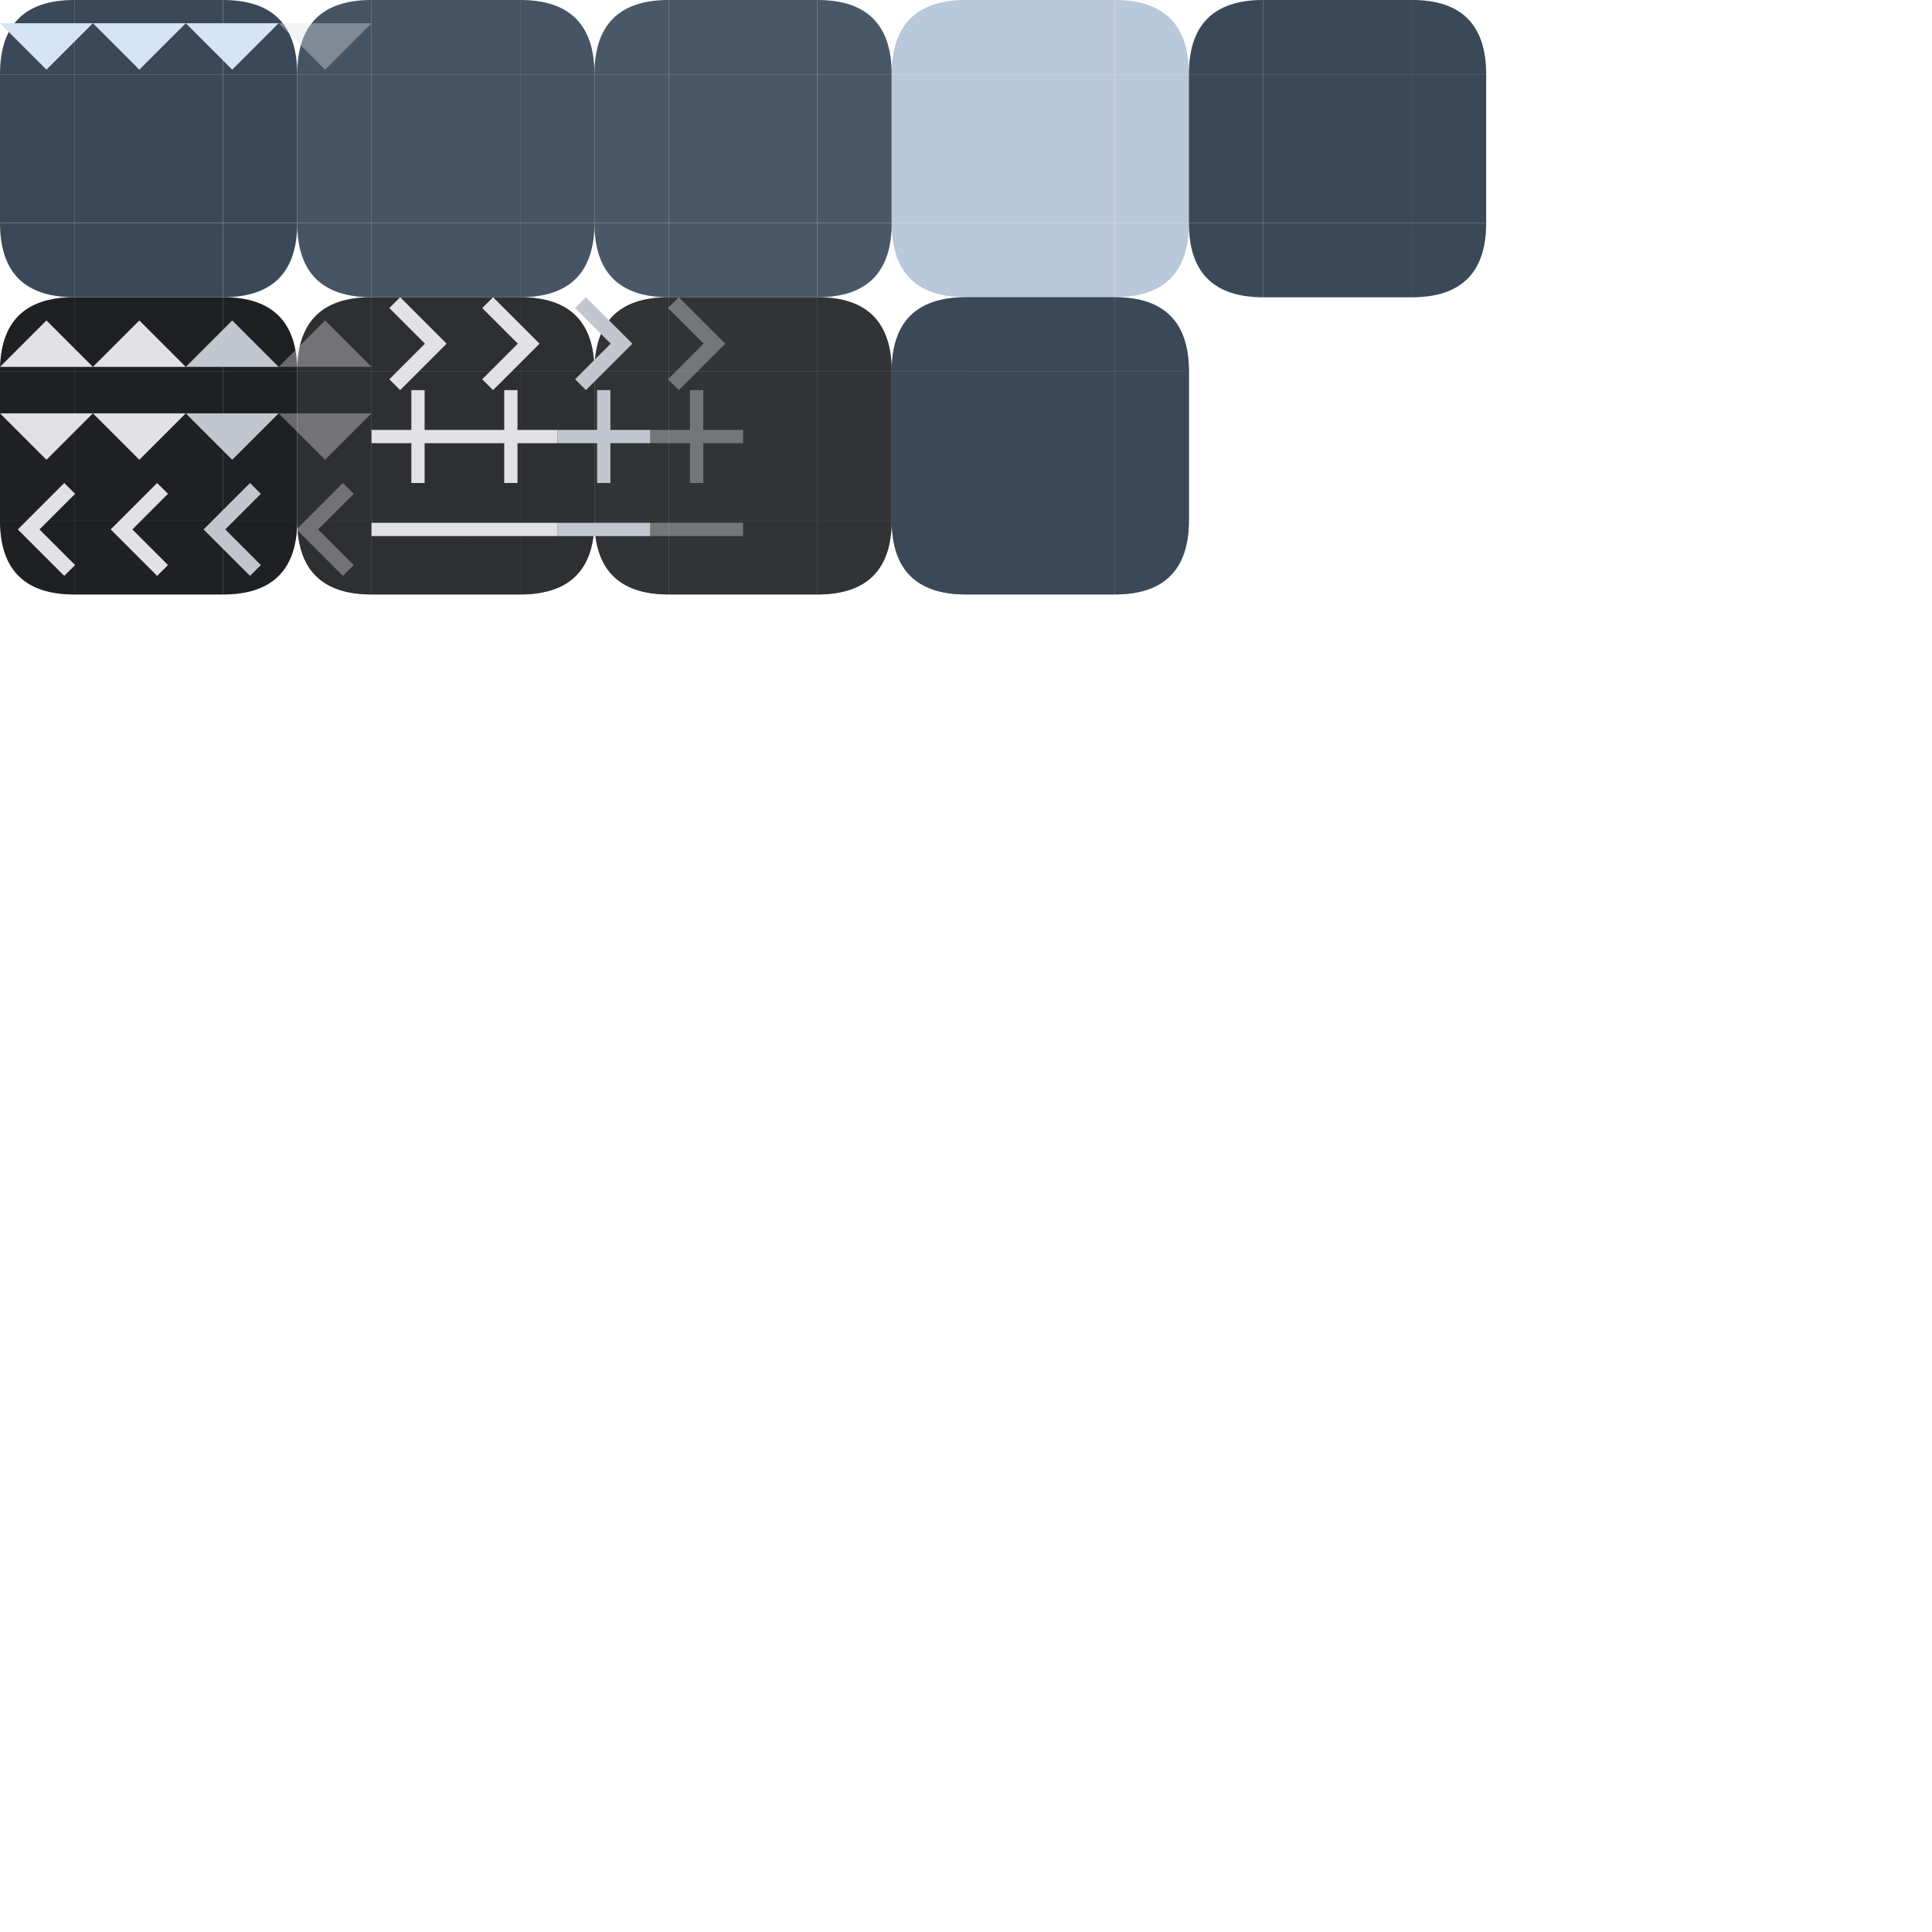
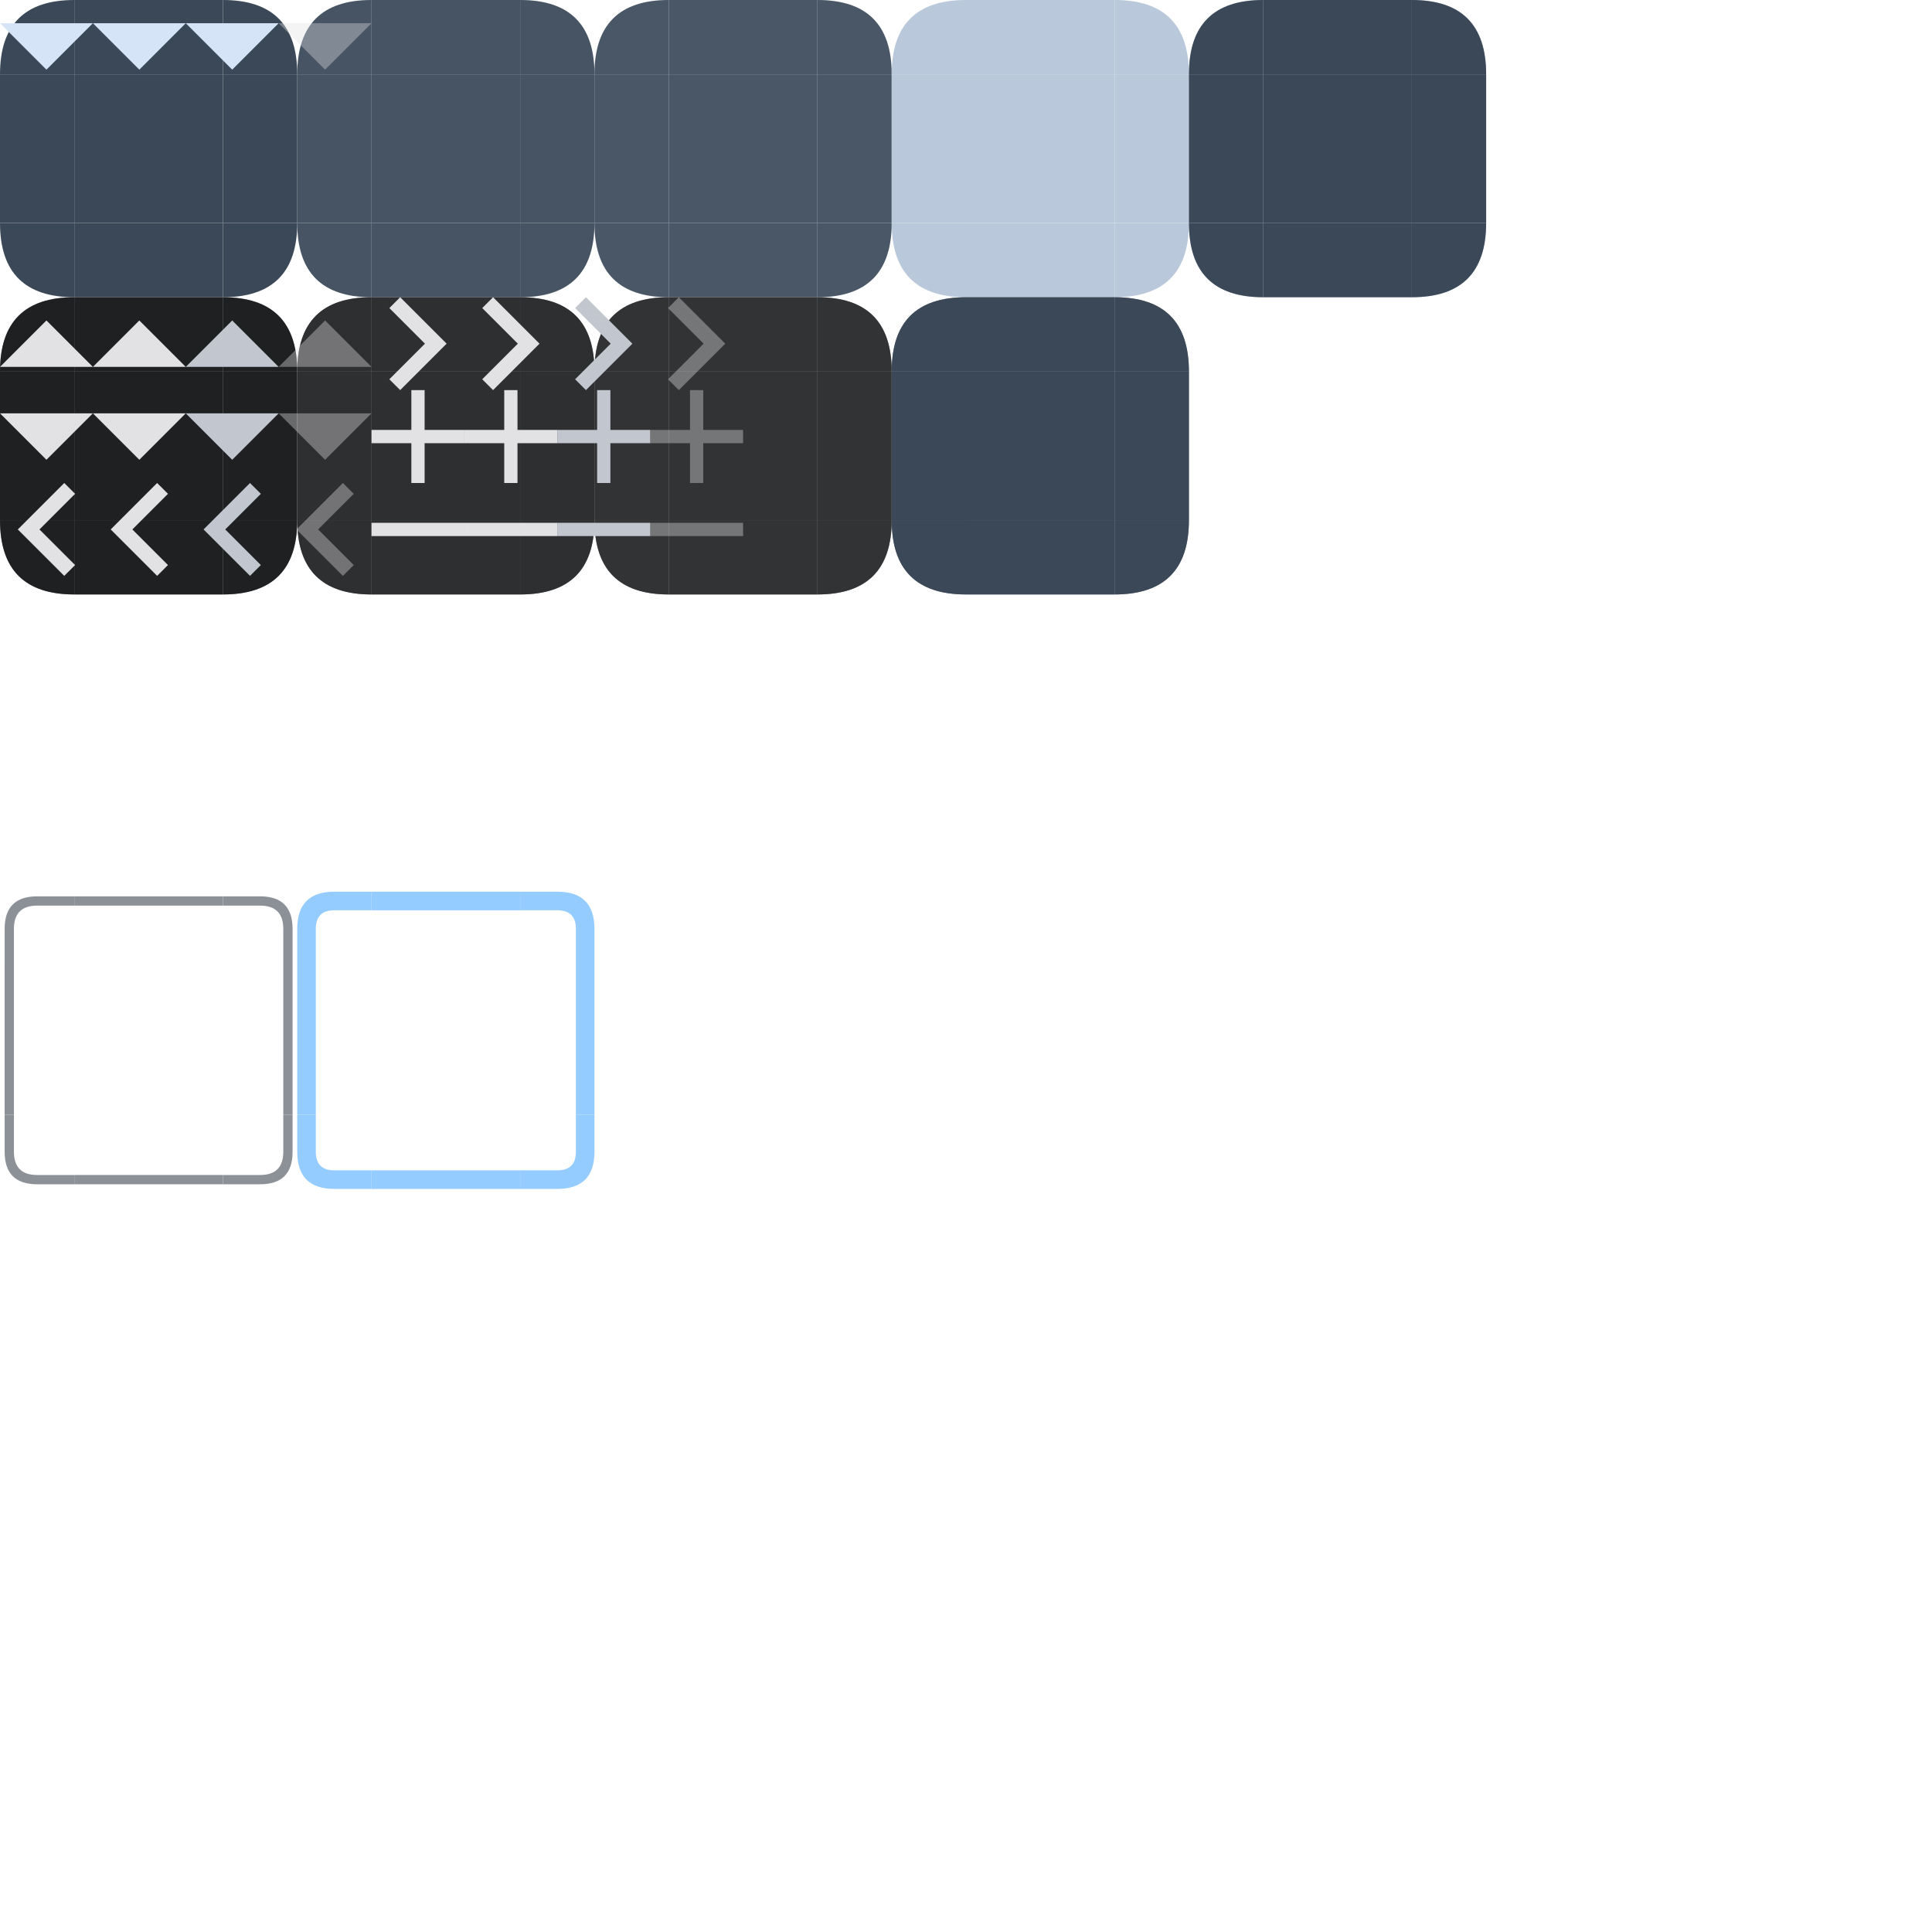
<svg xmlns="http://www.w3.org/2000/svg" width="208" height="208" viewBox="0 0 208 208">
  <defs>
    <style>
      .pri {
        fill: #95ccff;
      }

      .on-pri {
        fill: #003353;
      }

      .sec {
        fill: #b9c8da;
      }

      .sec-cont {
        fill: #3a4857;
      }

      .on-sec-cont {
        fill: #d5e4f6;
      }

      .surf {
        fill: #121416
      }

      .surf-cont-low {
        fill: #1a1c1e;
      }

      .surf-cont {
        fill: #1e2022;
      }

      .surf-cont-high {
        fill: #282a2d;
      }

      .surf-cont-highest {
        fill: #333538;
      }

      .on-surf {
        fill: #e2e2e5;
      }

      .on-surf-var {
        fill: #c2c7cf;
      }

      .outline {
        fill: #8c9198;
      }

      .outline-var {
        fill: #42474e
      }

      .surf-var {
        fill: #42474e;
      }

      .inv-surf {
        fill: #e2e2e5;
      }

      .disabled-back {
        fill: #e2e2e5;
        opacity: 0.12;
      }

      .disabled-text {
        fill: #e2e2e5;
        opacity: 0.38;
      }
    </style>
    <path id="r-8-tl" d="M 0,8 q 0,-8 8,-8 v 8 Z" />
    <rect id="sq-8-tl" width="8" height="8" />
    <rect id="sq-8-t" width="16" height="8" x="8" />
    <path id="r-8-tr" d="M 32,8 q 0,-8 -8,-8 v 8 Z" />
    <rect id="sq-8-tr" width="8" height="8" x="24" />
    <rect id="sq-8-l" width="8" height="16" y="8" />
    <rect id="sq-8-c" width="16" height="16" x="8" y="8" />
    <rect id="sq-8-r" width="8" height="16" x="24" y="8" />
    <path id="r-8-bl" d="M 0,24 q 0,8 8,8 v -8 Z" />
    <rect id="sq-8-bl" width="8" height="8" y="24" />
    <rect id="sq-8-b" width="16" height="8" x="8" y="24" />
    <path id="r-8-br" d="M 32,24 q 0,8 -8,8 v -8 Z" />
    <rect id="sq-8-br" width="8" height="8" x="24" y="24" />
    <rect id="icon-box" width="10" height="10" opacity="0" />
    <path id="add" d="M 4.286,5.714 H 0 V 4.286 H 4.286 V 0 H 5.714 V 4.286 H 10 V 5.714 H 5.714 V 10 H 4.286 Z" />
    <path id="down" d="M 5,7.5 0,2.5 h 10 z" />
    <path id="left" d="M 6.917,10 1.917,5 6.917,0 8.084,1.166 l -3.834,3.834 3.834,3.834 z" />
    <path id="minus" d="M -0.002,5.715 V 4.286 H 10.002 v 1.429 z" />
    <path id="right" d="M 5.75,5 1.917,1.167 3.083,0 l 5,5 -5,5 -1.167,-1.167 z" />
    <path id="up" d="m 0,7.5 5,-5 5,5 z" />
  </defs>
  <g id="button-group">
    <g id="button-normal-group">
      <use id="button-normal-topleft" href="#r-8-tl" class="sec-cont" />
      <use id="button-normal-top" href="#sq-8-t" class="sec-cont" />
      <use id="button-normal-topright" href="#r-8-tr" class="sec-cont" />
      <use id="button-normal-left" href="#sq-8-l" class="sec-cont" />
      <use id="button-normal" href="#sq-8-c" class="sec-cont" />
      <use id="button-normal-right" href="#sq-8-r" class="sec-cont" />
      <use id="button-normal-bottomleft" href="#r-8-bl" class="sec-cont" />
      <use id="button-normal-bottom" href="#sq-8-b" class="sec-cont" />
      <use id="button-normal-bottomright" href="#r-8-br" class="sec-cont" />
    </g>
    <g id="button-focused-group" transform="translate(32)">
      <g id="button-focused-topleft">
        <use href="#button-normal-topleft" />
        <use href="#r-8-tl" class="on-sec-cont" opacity="0.08" />
      </g>
      <g id="button-focused-top">
        <use href="#button-normal-top" />
        <use href="#sq-8-t" class="on-sec-cont" opacity="0.08" />
      </g>
      <g id="button-focused-topright">
        <use href="#button-normal-topright" />
        <use href="#r-8-tr" class="on-sec-cont" opacity="0.08" />
      </g>
      <g id="button-focused-left">
        <use href="#button-normal-left" />
        <use href="#sq-8-l" class="on-sec-cont" opacity="0.08" />
      </g>
      <g id="button-focused">
        <use href="#button-normal" />
        <use href="#sq-8-c" class="on-sec-cont" opacity="0.08" />
      </g>
      <g id="button-focused-right">
        <use href="#button-normal-right" />
        <use href="#sq-8-r" class="on-sec-cont" opacity="0.08" />
      </g>
      <g id="button-focused-bottomleft">
        <use href="#button-normal-bottomleft" />
        <use href="#r-8-bl" class="on-sec-cont" opacity="0.08" />
      </g>
      <g id="button-focused-bottom">
        <use href="#button-normal-bottom" />
        <use href="#sq-8-b" class="on-sec-cont" opacity="0.08" />
      </g>
      <g id="button-focused-bottomright">
        <use href="#button-normal-bottomright" />
        <use href="#r-8-br" class="on-sec-cont" opacity="0.08" />
      </g>
    </g>
    <g id="button-pressed-group" transform="translate(64)">
      <g id="button-pressed-topleft">
        <use href="#button-normal-topleft" />
        <use href="#r-8-tl" class="on-sec-cont" opacity="0.1" />
      </g>
      <g id="button-pressed-top">
        <use href="#button-normal-top" />
        <use href="#sq-8-t" class="on-sec-cont" opacity="0.1" />
      </g>
      <g id="button-pressed-topright">
        <use href="#button-normal-topright" />
        <use href="#r-8-tr" class="on-sec-cont" opacity="0.1" />
      </g>
      <g id="button-pressed-left">
        <use href="#button-normal-left" />
        <use href="#sq-8-l" class="on-sec-cont" opacity="0.1" />
      </g>
      <g id="button-pressed">
        <use href="#button-normal" />
        <use href="#sq-8-c" class="on-sec-cont" opacity="0.1" />
      </g>
      <g id="button-pressed-right">
        <use href="#button-normal-right" />
        <use href="#sq-8-r" class="on-sec-cont" opacity="0.1" />
      </g>
      <g id="button-pressed-bottomleft">
        <use href="#button-normal-bottomleft" />
        <use href="#r-8-bl" class="on-sec-cont" opacity="0.1" />
      </g>
      <g id="button-pressed-bottom">
        <use href="#button-normal-bottom" />
        <use href="#sq-8-b" class="on-sec-cont" opacity="0.1" />
      </g>
      <g id="button-pressed-bottomright">
        <use href="#button-normal-bottomright" />
        <use href="#r-8-br" class="on-sec-cont" opacity="0.1" />
      </g>
    </g>
    <g id="button-toggled-group" transform="translate(96)">
      <use id="button-toggled-topleft" href="#r-8-tl" class="sec" />
      <use id="button-toggled-top" href="#sq-8-t" class="sec" />
      <use id="button-toggled-topright" href="#r-8-tr" class="sec" />
      <use id="button-toggled-left" href="#sq-8-l" class="sec" />
      <use id="button-toggled" href="#sq-8-c" class="sec" />
      <use id="button-toggled-right" href="#sq-8-r" class="sec" />
      <use id="button-toggled-bottomleft" href="#r-8-bl" class="sec" />
      <use id="button-toggled-bottom" href="#sq-8-b" class="sec" />
      <use id="button-toggled-bottomright" href="#r-8-br" class="sec" />
    </g>
    <g id="button-default-group" transform="translate(128)">
      <use id="border-button-default-topleft" href="#r-8-tl" class="sec" />
      <use id="border-button-default-top" href="#sq-8-t" class="sec" />
      <use id="border-button-default-topright" href="#r-8-tr" class="sec" />
      <use id="border-button-default-left" href="#sq-8-l" class="sec" />
      <use id="border-button-default" href="#sq-8-c" class="sec" />
      <use id="border-button-default-right" href="#sq-8-r" class="sec" />
      <use id="border-button-default-bottomleft" href="#r-8-bl" class="sec" />
      <use id="border-button-default-bottom" href="#sq-8-b" class="sec" />
      <use id="border-button-default-bottomright" href="#r-8-br" class="sec" />
      <use id="button-default-topleft" href="#button-normal-topleft" />
      <use id="button-default-top" href="#button-normal-top" />
      <use id="button-default-topright" href="#button-normal-topright" />
      <use id="button-default-left" href="#button-normal-left" />
      <use id="button-default" href="#button-normal" />
      <use id="button-default-right" href="#button-normal-right" />
      <use id="button-default-bottomleft" href="#button-normal-bottomleft" />
      <use id="button-default-bottom" href="#button-normal-bottom" />
      <use id="button-default-bottomright" href="#button-normal-bottomright" />
    </g>
    <g id="ar-1-down-normal">
      <use href="#icon-box" />
      <use href="#down" class="on-sec-cont" />
    </g>
    <g id="ar-1-down-focused" transform="translate(10)">
      <use href="#icon-box" />
      <use href="#down" class="on-sec-cont" />
    </g>
    <g id="ar-1-down-pressed" transform="translate(20)">
      <use href="#icon-box" />
      <use href="#down" class="on-sec-cont" />
    </g>
    <g id="ar-1-down-disabled" transform="translate(30)">
      <use href="#icon-box" />
      <use href="#down" class="disabled-text" />
    </g>
    <rect id="button-default-indicator" width="5" height="5" opacity="0" />
  </g>
  <g id="tool-button-group" transform="translate(0,32)">
    <g id="tool-button-normal-group">
      <use id="border-tool-button-default-topleft" href="#r-8-tl" class="outline" />
      <use id="border-tool-button-default-top" href="#sq-8-t" class="outline" />
      <use id="border-tool-button-default-topright" href="#r-8-tr" class="outline" />
      <use id="border-tool-button-default-left" href="#sq-8-l" class="outline" />
      <use id="border-tool-button-default" href="#sq-8-c" class="outline" />
      <use id="border-tool-button-default-right" href="#sq-8-r" class="outline" />
      <use id="border-tool-button-default-bottomleft" href="#r-8-bl" class="outline" />
      <use id="border-tool-button-default-bottom" href="#sq-8-b" class="outline" />
      <use id="border-tool-button-default-bottomright" href="#r-8-br" class="outline" />
      <use id="tool-button-normal-topleft" href="#r-8-tl" class="surf-cont" />
      <use id="tool-button-normal-top" href="#sq-8-t" class="surf-cont" />
      <use id="tool-button-normal-topright" href="#r-8-tr" class="surf-cont" />
      <use id="tool-button-normal-left" href="#sq-8-l" class="surf-cont" />
      <use id="tool-button-normal" href="#sq-8-c" class="surf-cont" />
      <use id="tool-button-normal-right" href="#sq-8-r" class="surf-cont" />
      <use id="tool-button-normal-bottomleft" href="#r-8-bl" class="surf-cont" />
      <use id="tool-button-normal-bottom" href="#sq-8-b" class="surf-cont" />
      <use id="tool-button-normal-bottomright" href="#r-8-br" class="surf-cont" />
    </g>
    <g id="tool-button-focused-group" transform="translate(32)">
      <use id="border-tool-button-focused-topleft" href="#r-8-tl" class="outline" />
      <use id="border-tool-button-focused-top" href="#sq-8-t" class="outline" />
      <use id="border-tool-button-focused-topright" href="#r-8-tr" class="outline" />
      <use id="border-tool-button-focused-left" href="#sq-8-l" class="outline" />
      <use id="border-tool-button-focused" href="#sq-8-c" class="outline" />
      <use id="border-tool-button-focused-right" href="#sq-8-r" class="outline" />
      <use id="border-tool-button-focused-bottomleft" href="#r-8-bl" class="outline" />
      <use id="border-tool-button-focused-bottom" href="#sq-8-b" class="outline" />
      <use id="border-tool-button-focused-bottomright" href="#r-8-br" class="outline" />
      <g id="tool-button-focused-topleft">
        <use href="#tool-button-normal-topleft" />
        <use href="#r-8-tl" class="on-surf" opacity="0.08" />
      </g>
      <g id="tool-button-focused-top">
        <use href="#tool-button-normal-top" />
        <use href="#sq-8-t" class="on-surf" opacity="0.08" />
      </g>
      <g id="tool-button-focused-topright">
        <use href="#tool-button-normal-topright" />
        <use href="#r-8-tr" class="on-surf" opacity="0.08" />
      </g>
      <g id="tool-button-focused-left">
        <use href="#tool-button-normal-left" />
        <use href="#sq-8-l" class="on-surf" opacity="0.08" />
      </g>
      <g id="tool-button-focused">
        <use href="#tool-button-normal" />
        <use href="#sq-8-c" class="on-surf" opacity="0.08" />
      </g>
      <g id="tool-button-focused-right">
        <use href="#tool-button-normal-right" />
        <use href="#sq-8-r" class="on-surf" opacity="0.08" />
      </g>
      <g id="tool-button-focused-bottomleft">
        <use href="#tool-button-normal-bottomleft" />
        <use href="#r-8-bl" class="on-surf" opacity="0.08" />
      </g>
      <g id="tool-button-focused-bottom">
        <use href="#tool-button-normal-bottom" />
        <use href="#sq-8-b" class="on-surf" opacity="0.08" />
      </g>
      <g id="tool-button-focused-bottomright">
        <use href="#tool-button-normal-bottomright" />
        <use href="#r-8-br" class="on-surf" opacity="0.08" />
      </g>
    </g>
    <g id="tool-button-pressed-group" transform="translate(64)">
      <use id="border-tool-button-pressed-topleft" href="#r-8-tl" class="outline" />
      <use id="border-tool-button-pressed-top" href="#sq-8-t" class="outline" />
      <use id="border-tool-button-pressed-topright" href="#r-8-tr" class="outline" />
      <use id="border-tool-button-pressed-left" href="#sq-8-l" class="outline" />
      <use id="border-tool-button-pressed" href="#sq-8-c" class="outline" />
      <use id="border-tool-button-pressed-right" href="#sq-8-r" class="outline" />
      <use id="border-tool-button-pressed-bottomleft" href="#r-8-bl" class="outline" />
      <use id="border-tool-button-pressed-bottom" href="#sq-8-b" class="outline" />
      <use id="border-tool-button-pressed-bottomright" href="#r-8-br" class="outline" />
      <g id="tool-button-pressed-topleft">
        <use href="#tool-button-normal-topleft" />
        <use href="#r-8-tl" class="on-surf" opacity="0.1" />
      </g>
      <g id="tool-button-pressed-top">
        <use href="#tool-button-normal-top" />
        <use href="#sq-8-t" class="on-surf" opacity="0.1" />
      </g>
      <g id="tool-button-pressed-topright">
        <use href="#tool-button-normal-topright" />
        <use href="#r-8-tr" class="on-surf" opacity="0.1" />
      </g>
      <g id="tool-button-pressed-left">
        <use href="#tool-button-normal-left" />
        <use href="#sq-8-l" class="on-surf" opacity="0.1" />
      </g>
      <g id="tool-button-pressed">
        <use href="#tool-button-normal" />
        <use href="#sq-8-c" class="on-surf" opacity="0.1" />
      </g>
      <g id="tool-button-pressed-right">
        <use href="#tool-button-normal-right" />
        <use href="#sq-8-r" class="on-surf" opacity="0.1" />
      </g>
      <g id="tool-button-pressed-bottomleft">
        <use href="#tool-button-normal-bottomleft" />
        <use href="#r-8-bl" class="on-surf" opacity="0.1" />
      </g>
      <g id="tool-button-pressed-bottom">
        <use href="#tool-button-normal-bottom" />
        <use href="#sq-8-b" class="on-surf" opacity="0.1" />
      </g>
      <g id="tool-button-pressed-bottomright">
        <use href="#tool-button-normal-bottomright" />
        <use href="#r-8-br" class="on-surf" opacity="0.1" />
      </g>
    </g>
    <g id="tool-button-toggled-group" transform="translate(96)">
      <use id="border-tool-button-toggled-topleft" href="#r-8-tl" class="outline" />
      <use id="border-tool-button-toggled-top" href="#sq-8-t" class="outline" />
      <use id="border-tool-button-toggled-topright" href="#r-8-tr" class="outline" />
      <use id="border-tool-button-toggled-left" href="#sq-8-l" class="outline" />
      <use id="border-tool-button-toggled" href="#sq-8-c" class="outline" />
      <use id="border-tool-button-toggled-right" href="#sq-8-r" class="outline" />
      <use id="border-tool-button-toggled-bottomleft" href="#r-8-bl" class="outline" />
      <use id="border-tool-button-toggled-bottom" href="#sq-8-b" class="outline" />
      <use id="border-tool-button-toggled-bottomright" href="#r-8-br" class="outline" />
      <use id="tool-button-toggled-topleft" href="#r-8-tl" class="sec-cont" />
      <use id="tool-button-toggled-top" href="#sq-8-t" class="sec-cont" />
      <use id="tool-button-toggled-topright" href="#r-8-tr" class="sec-cont" />
      <use id="tool-button-toggled-left" href="#sq-8-l" class="sec-cont" />
      <use id="tool-button-toggled" href="#sq-8-c" class="sec-cont" />
      <use id="tool-button-toggled-right" href="#sq-8-r" class="sec-cont" />
      <use id="tool-button-toggled-bottomleft" href="#r-8-bl" class="sec-cont" />
      <use id="tool-button-toggled-bottom" href="#sq-8-b" class="sec-cont" />
      <use id="tool-button-toggled-bottomright" href="#r-8-br" class="sec-cont" />
    </g>
    <g id="arrow-up-normal">
      <use href="#icon-box" />
      <use href="#up" class="on-surf" />
    </g>
    <g id="arrow-down-normal" transform="translate(0,10)">
      <use href="#icon-box" />
      <use href="#down" class="on-surf" />
    </g>
    <g id="arrow-left-normal" transform="translate(0,20)">
      <use href="#icon-box" />
      <use href="#left" class="on-surf" />
    </g>
    <g id="arrow-right-normal" transform="translate(40)">
      <use href="#icon-box" />
      <use href="#right" class="on-surf" />
    </g>
    <g id="arrow-add-normal" transform="translate(40,10)">
      <use href="#icon-box" />
      <use href="#add" class="on-surf" />
    </g>
    <g id="arrow-minus-normal" transform="translate(40,20)">
      <use href="#icon-box" />
      <use href="#minus" class="on-surf" />
    </g>
    <g id="arrow-up-focused" transform="translate(10)">
      <use href="#icon-box" />
      <use href="#up" class="on-surf" />
    </g>
    <g id="arrow-down-focused" transform="translate(10,10)">
      <use href="#icon-box" />
      <use href="#down" class="on-surf" />
    </g>
    <g id="arrow-left-focused" transform="translate(10,20)">
      <use href="#icon-box" />
      <use href="#left" class="on-surf" />
    </g>
    <g id="arrow-right-focused" transform="translate(50)">
      <use href="#icon-box" />
      <use href="#right" class="on-surf" />
    </g>
    <g id="arrow-add-focused" transform="translate(50,10)">
      <use href="#icon-box" />
      <use href="#add" class="on-surf" />
    </g>
    <g id="arrow-minus-focused" transform="translate(50,20)">
      <use href="#icon-box" />
      <use href="#minus" class="on-surf" />
    </g>
    <g id="arrow-up-pressed" transform="translate(20)">
      <use href="#icon-box" />
      <use href="#up" class="on-surf-var" />
    </g>
    <g id="arrow-down-pressed" transform="translate(20,10)">
      <use href="#icon-box" />
      <use href="#down" class="on-surf-var" />
    </g>
    <g id="arrow-left-pressed" transform="translate(20,20)">
      <use href="#icon-box" />
      <use href="#left" class="on-surf-var" />
    </g>
    <g id="arrow-right-pressed" transform="translate(60)">
      <use href="#icon-box" />
      <use href="#right" class="on-surf-var" />
    </g>
    <g id="arrow-add-pressed" transform="translate(60,10)">
      <use href="#icon-box" />
      <use href="#add" class="on-surf-var" />
    </g>
    <g id="arrow-minus-pressed" transform="translate(60,20)">
      <use href="#icon-box" />
      <use href="#minus" class="on-surf-var" />
    </g>
    <g id="arrow-up-disabled" transform="translate(30)">
      <use href="#icon-box" />
      <use href="#up" class="disabled-text" />
    </g>
    <g id="arrow-down-disabled" transform="translate(30,10)">
      <use href="#icon-box" />
      <use href="#down" class="disabled-text" />
    </g>
    <g id="arrow-left-disabled" transform="translate(30,20)">
      <use href="#icon-box" />
      <use href="#left" class="disabled-text" />
    </g>
    <g id="arrow-right-disabled" transform="translate(70)">
      <use href="#icon-box" />
      <use href="#right" class="disabled-text" />
    </g>
    <g id="arrow-add-disabled" transform="translate(70,10)">
      <use href="#icon-box" />
      <use href="#add" class="disabled-text" />
    </g>
    <g id="arrow-minus-disabled" transform="translate(70,20)">
      <use href="#icon-box" />
      <use href="#minus" class="disabled-text" />
    </g>
  </g>
+   <g id="lineedit-group" transform="translate(0,96)">
+     <g id="lineedit-normal-group">
+       <g id="lineedit-normal-topleft">
+         <rect id="lineedit-normal-topleft-1" width="8" height="8" x="0" y="0" opacity="0" />
+         <path d="M 0.5,4 q 0,-3.5 3.5,-3.5 h 4 v 1 h -4 q -2.5,0 -2.5,2.5 v 4 h -1 Z" class="outline" />
+       </g>
+       <g id="lineedit-normal-top">
+         <rect id="lineedit-normal-top-1" width="16" height="8" x="8" y="0" opacity="0" />
+         <rect id="lineedit-normal-top-2" width="16" height="1" x="8" y="0.5" class="outline" />
+       </g>
+       <g id="lineedit-normal-topright">
+         <use href="#lineedit-normal-topleft-1" x="24" />
+         <path d="M 31.5,4 q 0,-3.5 -3.5,-3.5 h -4 v 1 h 4 q 2.5,0 2.5,2.5 v 4 h 1 Z" class="outline" />
+       </g>
+       <g id="lineedit-normal-left">
+         <rect id="lineedit-normal-left-1" width="8" height="16" x="0" y="8" opacity="0" />
+         <rect id="lineedit-normal-left-2" width="1" height="16" x="0.5" y="8" class="outline" />
+       </g>
+       <g id="lineedit-normal-right">
+         <use href="#lineedit-normal-left-1" x="24" />
+         <use href="#lineedit-normal-left-2" x="30" />
+       </g>
+       <g id="lineedit-normal-bottomleft">
+         <use href="#lineedit-normal-topleft-1" x="0" y="24" />
+         <path d="M 0.5,28 q 0,3.5 3.5,3.5 h 4 v -1 h -4 q -2.5,0 -2.5,-2.5 v -4 h -1 Z" class="outline" />
+       </g>
+       <g id="lineedit-normal-bottom">
+         <use href="#lineedit-normal-top-1" y="24" />
+         <use href="#lineedit-normal-top-2" y="30" />
+       </g>
+       <g id="lineedit-normal-bottomright">
+         <use href="#lineedit-normal-topleft-1" x="24" y="24" />
+         <path d="M 31.5,28 q 0,3.5 -3.5,3.5 h -4 v -1 h 4 q 2.5,0 2.5,-2.5 v -4 h 1 Z" class="outline" />
+       </g>
+     </g>
+     <g id="lineedit-focused-group" transform="translate(32,0)">
+       <path id="lineedit-focused-topleft" d="M 0,4 q 0,-4 4,-4 h 4 v 2 h -4 q -2,0 -2,2 v 4 h -2 Z" class="pri" />
+       <g id="lineedit-focused-top">
+         <use href="#lineedit-normal-top-1" />
+         <rect id="lineedit-focused-top-1" width="16" height="2" x="8" y="0" class="pri" />
+       </g>
+       <path id="lineedit-focused-topright" d="M 32,4 q 0,-4 -4,-4 h -4 v 2 h 4 q 2,0 2,2 v 4 h 2 Z" class="pri" />
+       <g id="lineedit-focused-left">
+         <use href="#lineedit-normal-left-1" />
+         <rect id="lineedit-focused-left-1" width="2" height="16" x="0" y="8" class="pri" />
+       </g>
+       <g id="lineedit-focused-right">
+         <use href="#lineedit-normal-left-1" x="24" />
+         <use href="#lineedit-focused-left-1" x="30" />
+       </g>
+       <path id="lineedit-focused-bottomleft" d="M 0,28 q 0,4 4,4 h 4 v -2 h -4 q -2,0 -2,-2 v -4 h -2 Z" class="pri" />
+       <g id="lineedit-focused-bottom">
+         <use href="#lineedit-normal-top-1" y="24" />
+         <use href="#lineedit-focused-top-1" y="30" />
+       </g>
+       <path id="lineedit-focused-bottomright" d="M 32,28 q 0,4 -4,4 h -4 v -2 h 4 q 2,0 2,-2 v -4 h 2 Z" class="pri" />
+     </g>
+   </g>
</svg>
